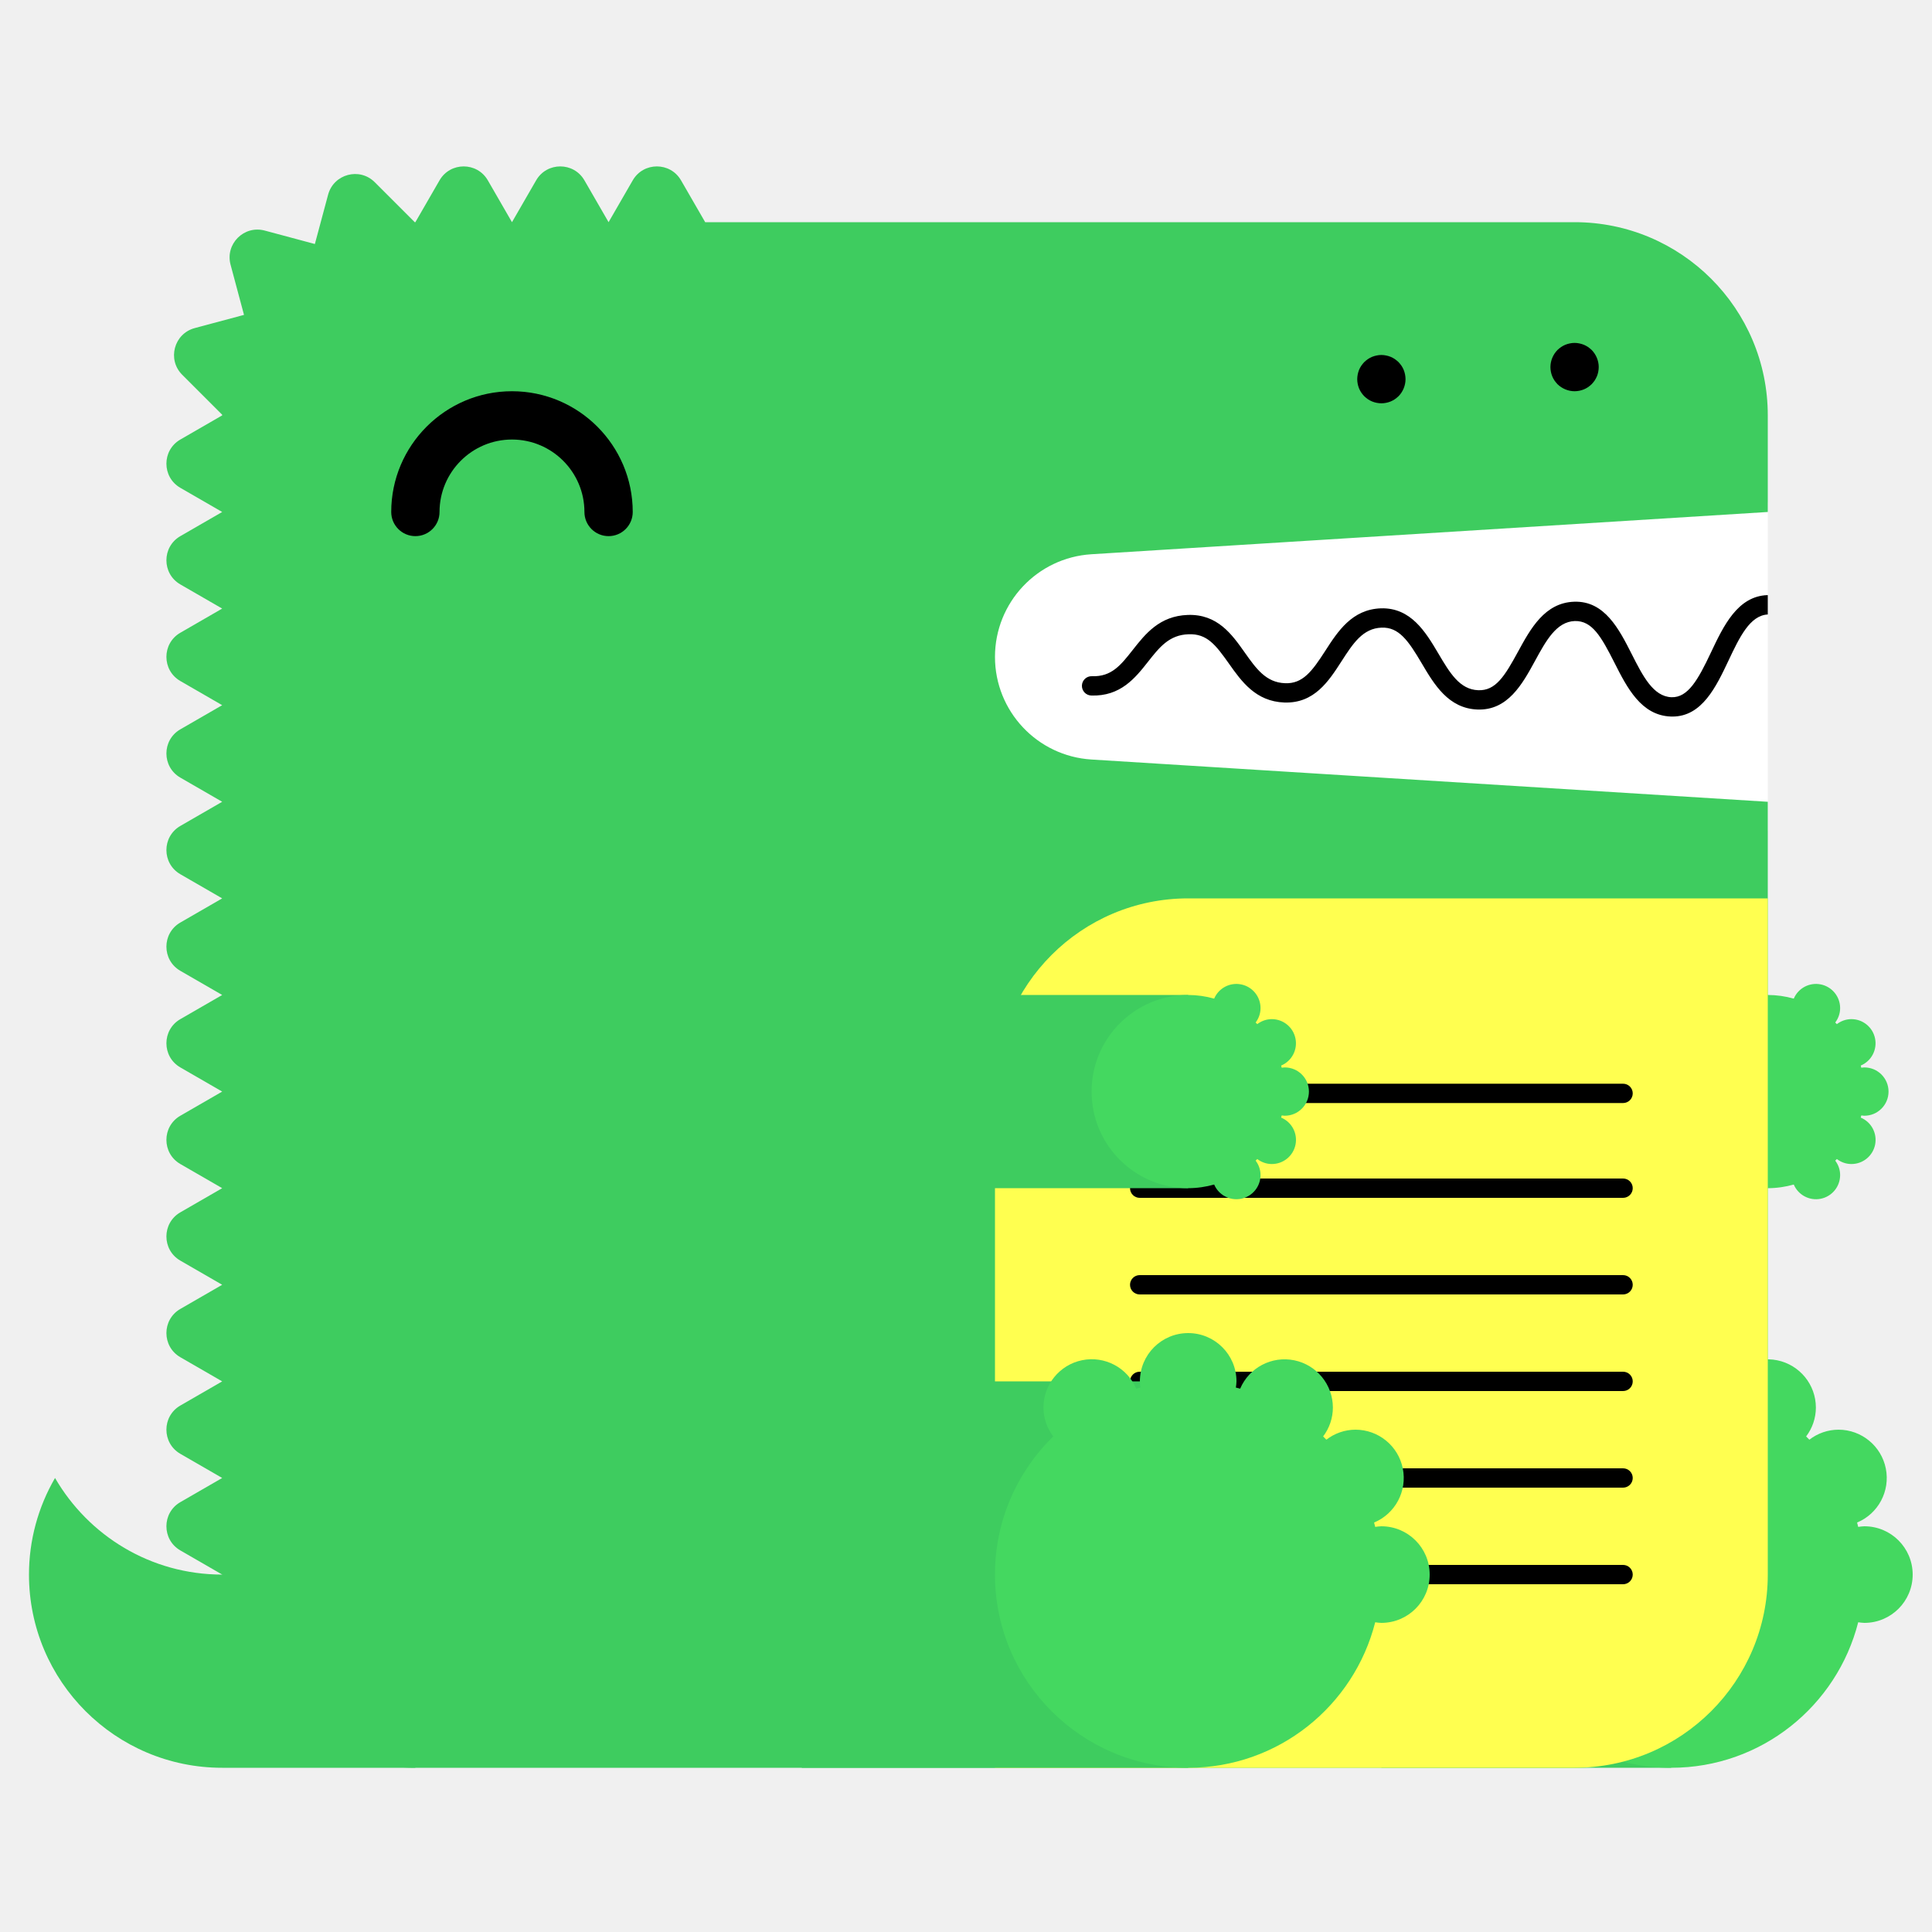
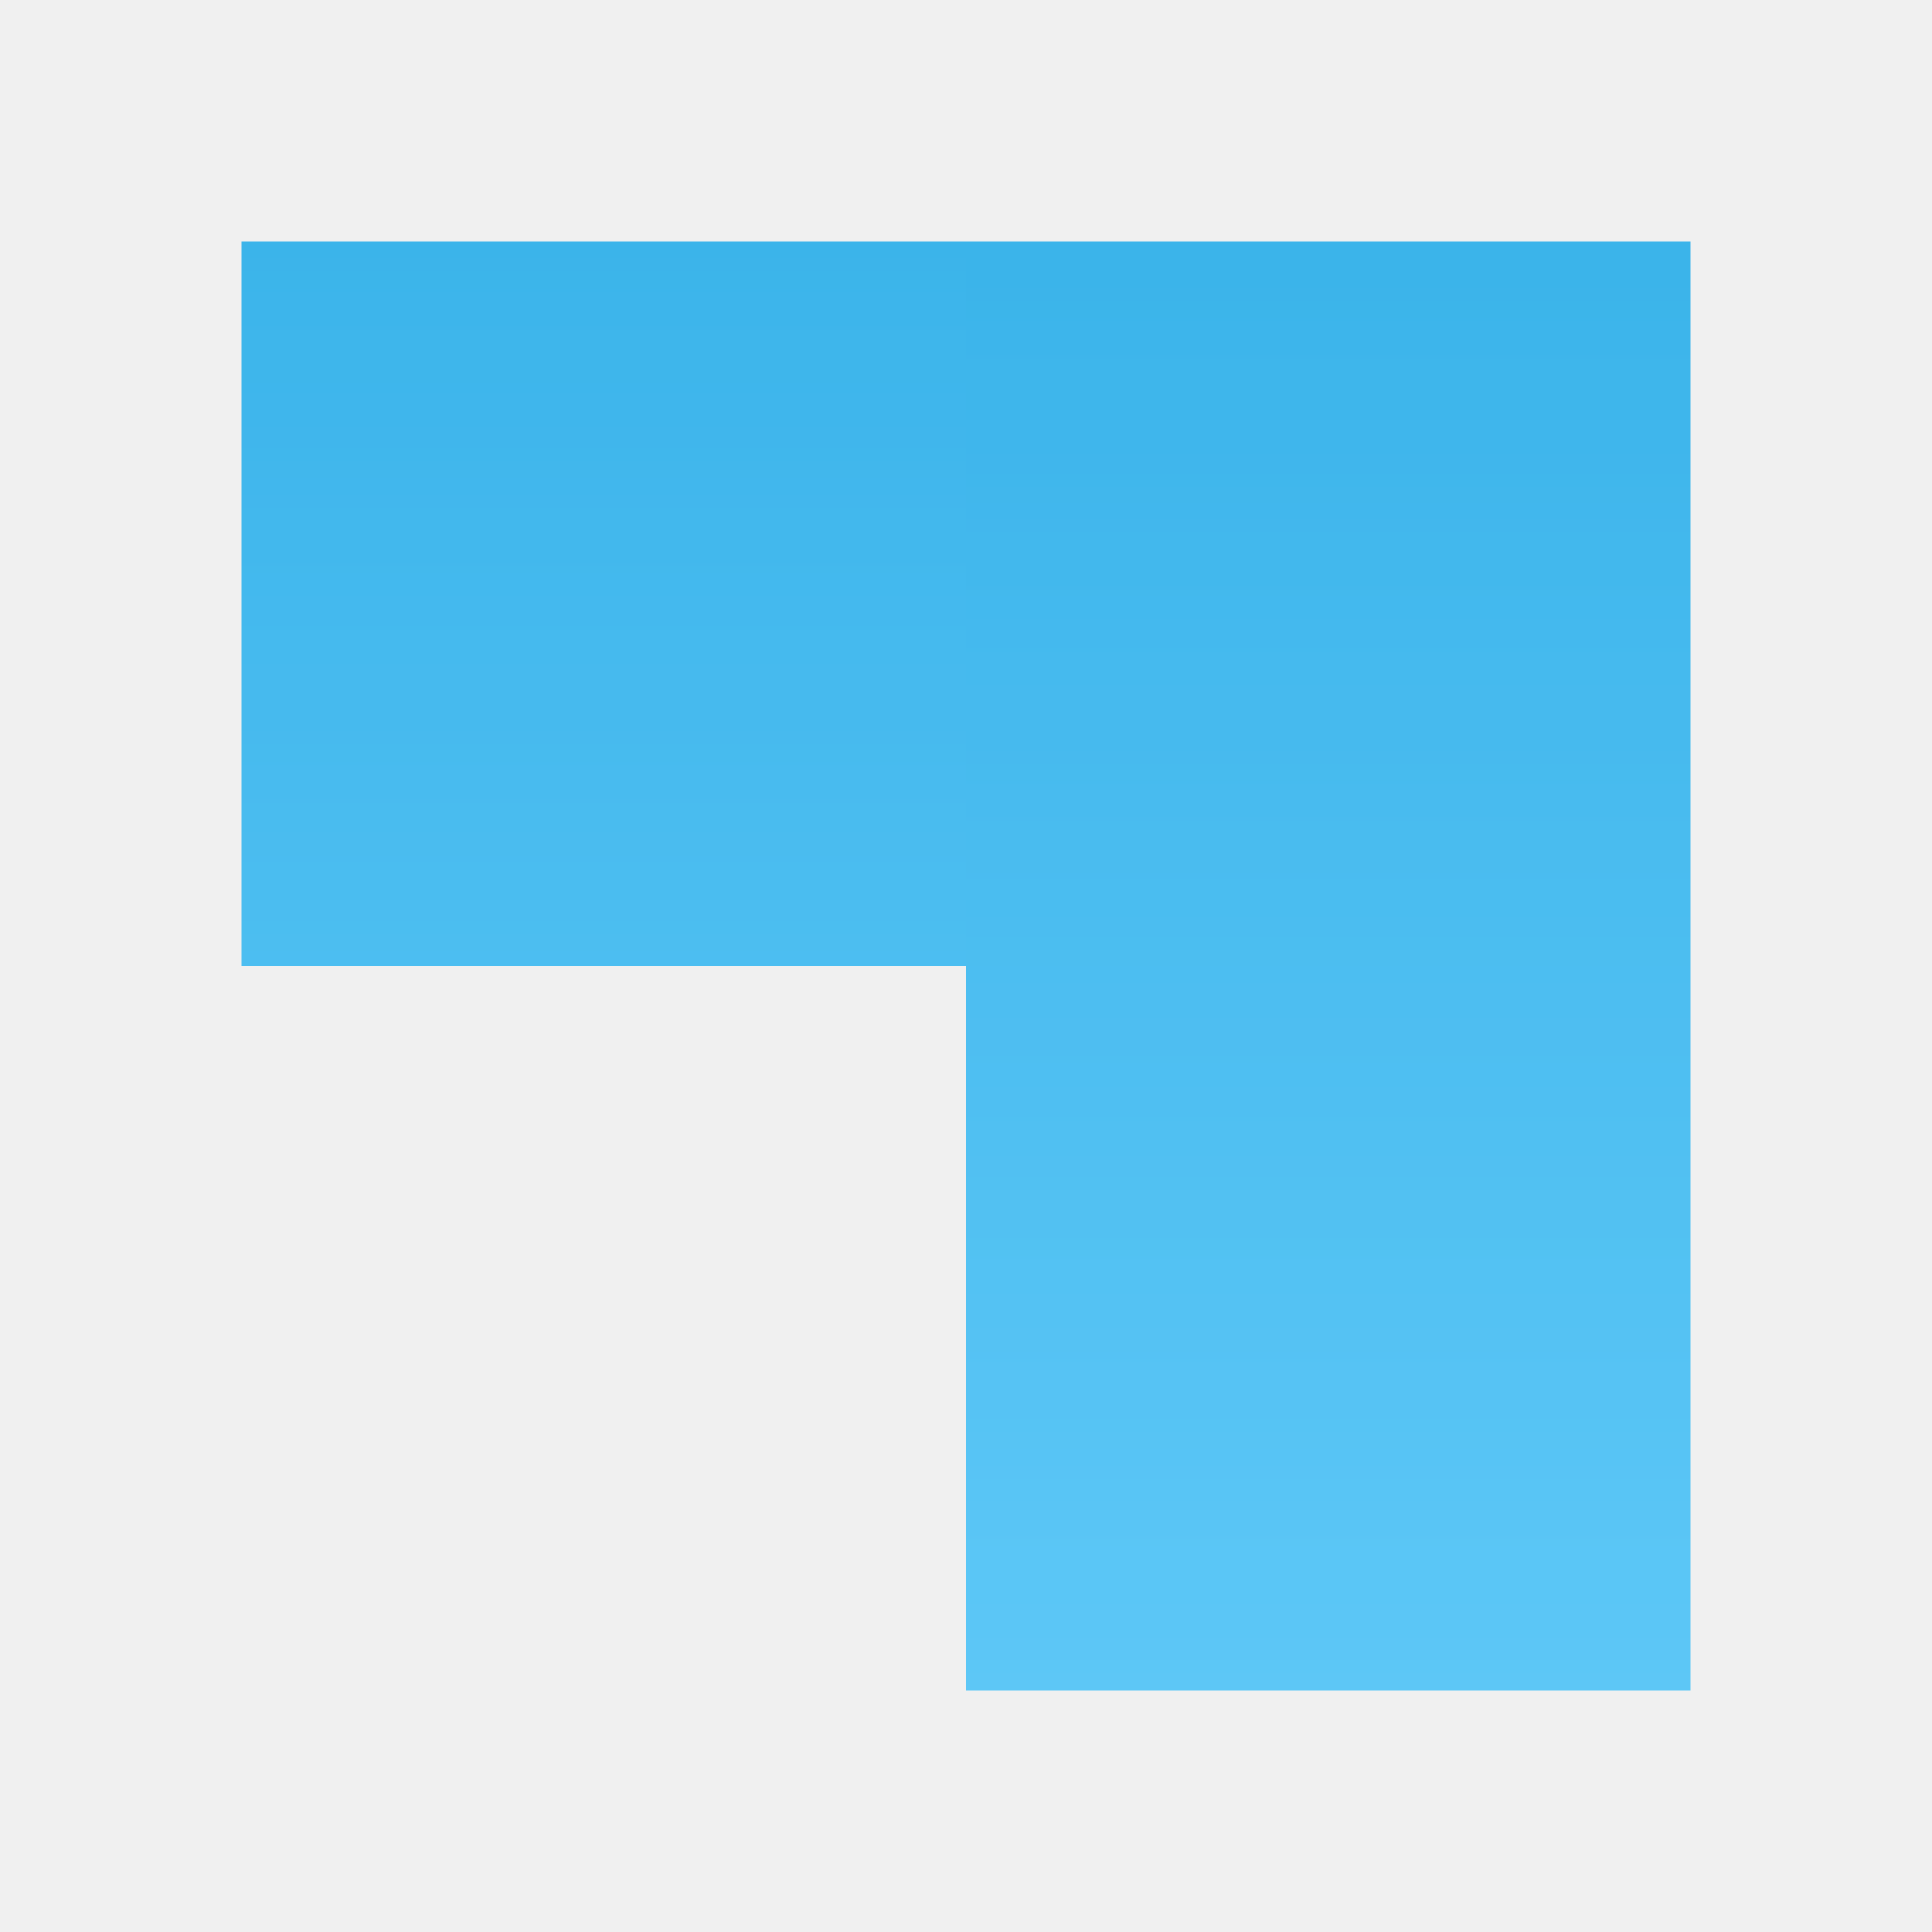
- <svg xmlns="http://www.w3.org/2000/svg" width="200" height="200" viewBox="0 0 200 200">
-   <g fill="none" fill-rule="evenodd">
-     <path fill="#FFF" d="M99 52h84v34H99z" />
-     <path d="M23 163c-7.398 0-13.843-4.027-17.303-10A19.886 19.886 0 0 0 3 163c0 11.046 8.954 20 20 20h20v-20H23z" fill="#3ECC5F" />
-     <path d="M112.98 57.376L183 53V43c0-11.046-8.954-20-20-20H73l-2.5-4.33c-1.112-1.925-3.889-1.925-5 0L63 23l-2.5-4.33c-1.111-1.925-3.889-1.925-5 0L53 23l-2.5-4.33c-1.111-1.925-3.889-1.925-5 0L43 23c-.022 0-.042.003-.065.003l-4.142-4.141c-1.57-1.571-4.252-.853-4.828 1.294l-1.369 5.104-5.192-1.392c-2.148-.575-4.111 1.389-3.535 3.536l1.39 5.193-5.102 1.367c-2.148.576-2.867 3.259-1.296 4.83l4.142 4.142c0 .021-.003.042-.003.064l-4.33 2.5c-1.925 1.111-1.925 3.889 0 5L23 53l-4.33 2.5c-1.925 1.111-1.925 3.889 0 5L23 63l-4.33 2.5c-1.925 1.111-1.925 3.889 0 5L23 73l-4.33 2.5c-1.925 1.111-1.925 3.889 0 5L23 83l-4.33 2.5c-1.925 1.111-1.925 3.889 0 5L23 93l-4.33 2.5c-1.925 1.111-1.925 3.889 0 5L23 103l-4.33 2.5c-1.925 1.111-1.925 3.889 0 5L23 113l-4.33 2.5c-1.925 1.111-1.925 3.889 0 5L23 123l-4.33 2.5c-1.925 1.111-1.925 3.889 0 5L23 133l-4.33 2.5c-1.925 1.111-1.925 3.889 0 5L23 143l-4.33 2.5c-1.925 1.111-1.925 3.889 0 5L23 153l-4.33 2.5c-1.925 1.111-1.925 3.889 0 5L23 163c0 11.046 8.954 20 20 20h120c11.046 0 20-8.954 20-20V83l-70.02-4.376A10.645 10.645 0 0 1 103 68c0-5.621 4.37-10.273 9.98-10.624" fill="#3ECC5F" />
-     <path fill="#3ECC5F" d="M143 183h30v-40h-30z" />
-     <path d="M193 158c-.219 0-.428.037-.639.064-.038-.15-.074-.301-.116-.451A5 5 0 0 0 190.32 148a4.96 4.96 0 0 0-3.016 1.036 26.531 26.531 0 0 0-.335-.336 4.955 4.955 0 0 0 1.011-2.987 5 5 0 0 0-9.599-1.959c-.148-.042-.297-.077-.445-.115.027-.211.064-.42.064-.639a5 5 0 0 0-5-5 5 5 0 0 0-5 5c0 .219.037.428.064.639-.148.038-.297.073-.445.115a4.998 4.998 0 0 0-9.599 1.959c0 1.125.384 2.151 1.011 2.987-3.717 3.632-6.031 8.693-6.031 14.3 0 11.046 8.954 20 20 20 9.339 0 17.16-6.41 19.361-15.064.211.027.42.064.639.064a5 5 0 0 0 5-5 5 5 0 0 0-5-5" fill="#44D860" />
-     <path fill="#3ECC5F" d="M153 123h30v-20h-30z" />
-     <path d="M193 115.5a2.5 2.5 0 1 0 0-5c-.109 0-.214.019-.319.032-.02-.075-.037-.15-.058-.225a2.501 2.501 0 0 0-.963-4.807c-.569 0-1.088.197-1.508.518a6.653 6.653 0 0 0-.168-.168c.314-.417.506-.931.506-1.494a2.5 2.5 0 0 0-4.8-.979A9.987 9.987 0 0 0 183 103c-5.522 0-10 4.478-10 10s4.478 10 10 10c.934 0 1.833-.138 2.69-.377a2.5 2.5 0 0 0 4.8-.979c0-.563-.192-1.077-.506-1.494.057-.055.113-.111.168-.168.42.321.939.518 1.508.518a2.5 2.5 0 0 0 .963-4.807c.021-.074.038-.15.058-.225.105.013.21.032.319.032" fill="#44D860" />
-     <path d="M63 55.5a2.5 2.5 0 0 1-2.5-2.5c0-4.136-3.364-7.5-7.5-7.5s-7.5 3.364-7.5 7.5a2.5 2.5 0 1 1-5 0c0-6.893 5.607-12.5 12.5-12.5S65.5 46.107 65.5 53a2.5 2.5 0 0 1-2.5 2.5" fill="#000" />
-     <path d="M103 183h60c11.046 0 20-8.954 20-20V93h-60c-11.046 0-20 8.954-20 20v70z" fill="#FFFF50" />
-     <path d="M168.02 124h-50.04a1 1 0 1 1 0-2h50.04a1 1 0 1 1 0 2m0 20h-50.04a1 1 0 1 1 0-2h50.04a1 1 0 1 1 0 2m0 20h-50.04a1 1 0 1 1 0-2h50.04a1 1 0 1 1 0 2m0-49.814h-50.04a1 1 0 1 1 0-2h50.04a1 1 0 1 1 0 2m0 19.814h-50.04a1 1 0 1 1 0-2h50.04a1 1 0 1 1 0 2m0 20h-50.04a1 1 0 1 1 0-2h50.04a1 1 0 1 1 0 2M183 61.611c-.012 0-.022-.006-.034-.005-3.09.105-4.552 3.196-5.842 5.923-1.346 2.85-2.387 4.703-4.093 4.647-1.889-.068-2.969-2.202-4.113-4.46-1.314-2.594-2.814-5.536-5.963-5.426-3.046.104-4.513 2.794-5.807 5.167-1.377 2.528-2.314 4.065-4.121 3.994-1.927-.07-2.951-1.805-4.136-3.813-1.321-2.236-2.848-4.75-5.936-4.664-2.994.103-4.465 2.385-5.763 4.4-1.373 2.13-2.335 3.428-4.165 3.351-1.973-.07-2.992-1.51-4.171-3.177-1.324-1.873-2.816-3.993-5.895-3.89-2.928.1-4.399 1.97-5.696 3.618-1.232 1.564-2.194 2.802-4.229 2.724a1 1 0 0 0-.072 2c3.017.101 4.545-1.8 5.872-3.487 1.177-1.496 2.193-2.787 4.193-2.855 1.926-.082 2.829 1.115 4.195 3.045 1.297 1.834 2.769 3.914 5.731 4.021 3.103.104 4.596-2.215 5.918-4.267 1.182-1.834 2.202-3.417 4.15-3.484 1.793-.067 2.769 1.35 4.145 3.681 1.297 2.197 2.766 4.686 5.787 4.796 3.125.108 4.634-2.62 5.949-5.035 1.139-2.088 2.214-4.06 4.119-4.126 1.793-.042 2.728 1.595 4.111 4.33 1.292 2.553 2.757 5.445 5.825 5.556l.169.003c3.064 0 4.518-3.075 5.805-5.794 1.139-2.41 2.217-4.68 4.067-4.773v-2z" fill="#000" />
-     <path fill="#3ECC5F" d="M83 183h40v-40H83z" />
-     <path d="M143 158c-.219 0-.428.037-.639.064-.038-.15-.074-.301-.116-.451A5 5 0 0 0 140.32 148a4.96 4.96 0 0 0-3.016 1.036 26.531 26.531 0 0 0-.335-.336 4.955 4.955 0 0 0 1.011-2.987 5 5 0 0 0-9.599-1.959c-.148-.042-.297-.077-.445-.115.027-.211.064-.42.064-.639a5 5 0 0 0-5-5 5 5 0 0 0-5 5c0 .219.037.428.064.639-.148.038-.297.073-.445.115a4.998 4.998 0 0 0-9.599 1.959c0 1.125.384 2.151 1.011 2.987-3.717 3.632-6.031 8.693-6.031 14.3 0 11.046 8.954 20 20 20 9.339 0 17.16-6.41 19.361-15.064.211.027.42.064.639.064a5 5 0 0 0 5-5 5 5 0 0 0-5-5" fill="#44D860" />
-     <path fill="#3ECC5F" d="M83 123h40v-20H83z" />
-     <path d="M133 115.5a2.5 2.5 0 1 0 0-5c-.109 0-.214.019-.319.032-.02-.075-.037-.15-.058-.225a2.501 2.501 0 0 0-.963-4.807c-.569 0-1.088.197-1.508.518a6.653 6.653 0 0 0-.168-.168c.314-.417.506-.931.506-1.494a2.5 2.5 0 0 0-4.8-.979A9.987 9.987 0 0 0 123 103c-5.522 0-10 4.478-10 10s4.478 10 10 10c.934 0 1.833-.138 2.69-.377a2.5 2.5 0 0 0 4.8-.979c0-.563-.192-1.077-.506-1.494.057-.055.113-.111.168-.168.42.321.939.518 1.508.518a2.5 2.5 0 0 0 .963-4.807c.021-.074.038-.15.058-.225.105.013.21.032.319.032" fill="#44D860" />
-     <path d="M143 41.75c-.16 0-.33-.02-.49-.05a2.52 2.52 0 0 1-.47-.14c-.15-.06-.29-.14-.431-.23-.13-.09-.259-.2-.38-.31-.109-.12-.219-.24-.309-.38s-.17-.28-.231-.43a2.619 2.619 0 0 1-.189-.96c0-.16.02-.33.05-.49.03-.16.08-.31.139-.47.061-.15.141-.29.231-.43.09-.13.2-.26.309-.38.121-.11.25-.22.38-.31.141-.09.281-.17.431-.23.149-.06.31-.11.47-.14.32-.07.65-.07.98 0 .159.03.32.08.47.14.149.06.29.14.43.23.13.09.259.2.38.31.11.12.22.25.31.38.09.14.17.28.23.43.06.16.11.31.14.47.029.16.05.33.05.49 0 .66-.271 1.31-.73 1.77-.121.11-.25.22-.38.31-.14.09-.281.17-.43.23a2.565 2.565 0 0 1-.96.19m20-1.25c-.66 0-1.3-.27-1.771-.73a3.802 3.802 0 0 1-.309-.38c-.09-.14-.17-.28-.231-.43a2.619 2.619 0 0 1-.189-.96c0-.66.27-1.3.729-1.77.121-.11.25-.22.38-.31.141-.09.281-.17.431-.23.149-.06.31-.11.47-.14.32-.07.66-.07.98 0 .159.03.32.08.47.14.149.06.29.14.43.23.13.09.259.2.38.31.459.47.73 1.11.73 1.77 0 .16-.021.33-.05.49-.03.16-.08.32-.14.47-.07.15-.14.29-.23.43-.09.13-.2.26-.31.38-.121.11-.25.22-.38.31-.14.09-.281.17-.43.23a2.565 2.565 0 0 1-.96.19" fill="#000" />
+ <svg xmlns="http://www.w3.org/2000/svg" width="32" height="32" viewBox="0 0 32 32" fill="none">
+   <g opacity="0.8">
+     <path d="M28 16L28 28L16 28L16 16L28 16Z" fill="url(#paint0_linear_358_11022)" />
+     <path d="M28 4L28 16L16 16L16 4L28 4Z" fill="url(#paint1_linear_358_11022)" />
+     <path d="M16 4L16 16L4 16L4 4L16 4Z" fill="url(#paint2_linear_358_11022)" />
  </g>
+   <defs>
+     <linearGradient id="paint0_linear_358_11022" x1="16" y1="4" x2="16" y2="28" gradientUnits="userSpaceOnUse">
+       <stop stop-color="#0EA5E9" />
+       <stop offset="1" stop-color="#38BDF8" />
+     </linearGradient>
+     <linearGradient id="paint1_linear_358_11022" x1="16" y1="4.5" x2="16" y2="27.5" gradientUnits="userSpaceOnUse">
+       <stop stop-color="#0EA5E9" />
+       <stop offset="1" stop-color="#38BDF8" />
+     </linearGradient>
+     <linearGradient id="paint2_linear_358_11022" x1="16" y1="4" x2="16" y2="27.5" gradientUnits="userSpaceOnUse">
+       <stop stop-color="#0EA5E9" />
+       <stop offset="1" stop-color="#38BDF8" />
+     </linearGradient>
+   </defs>
</svg>
